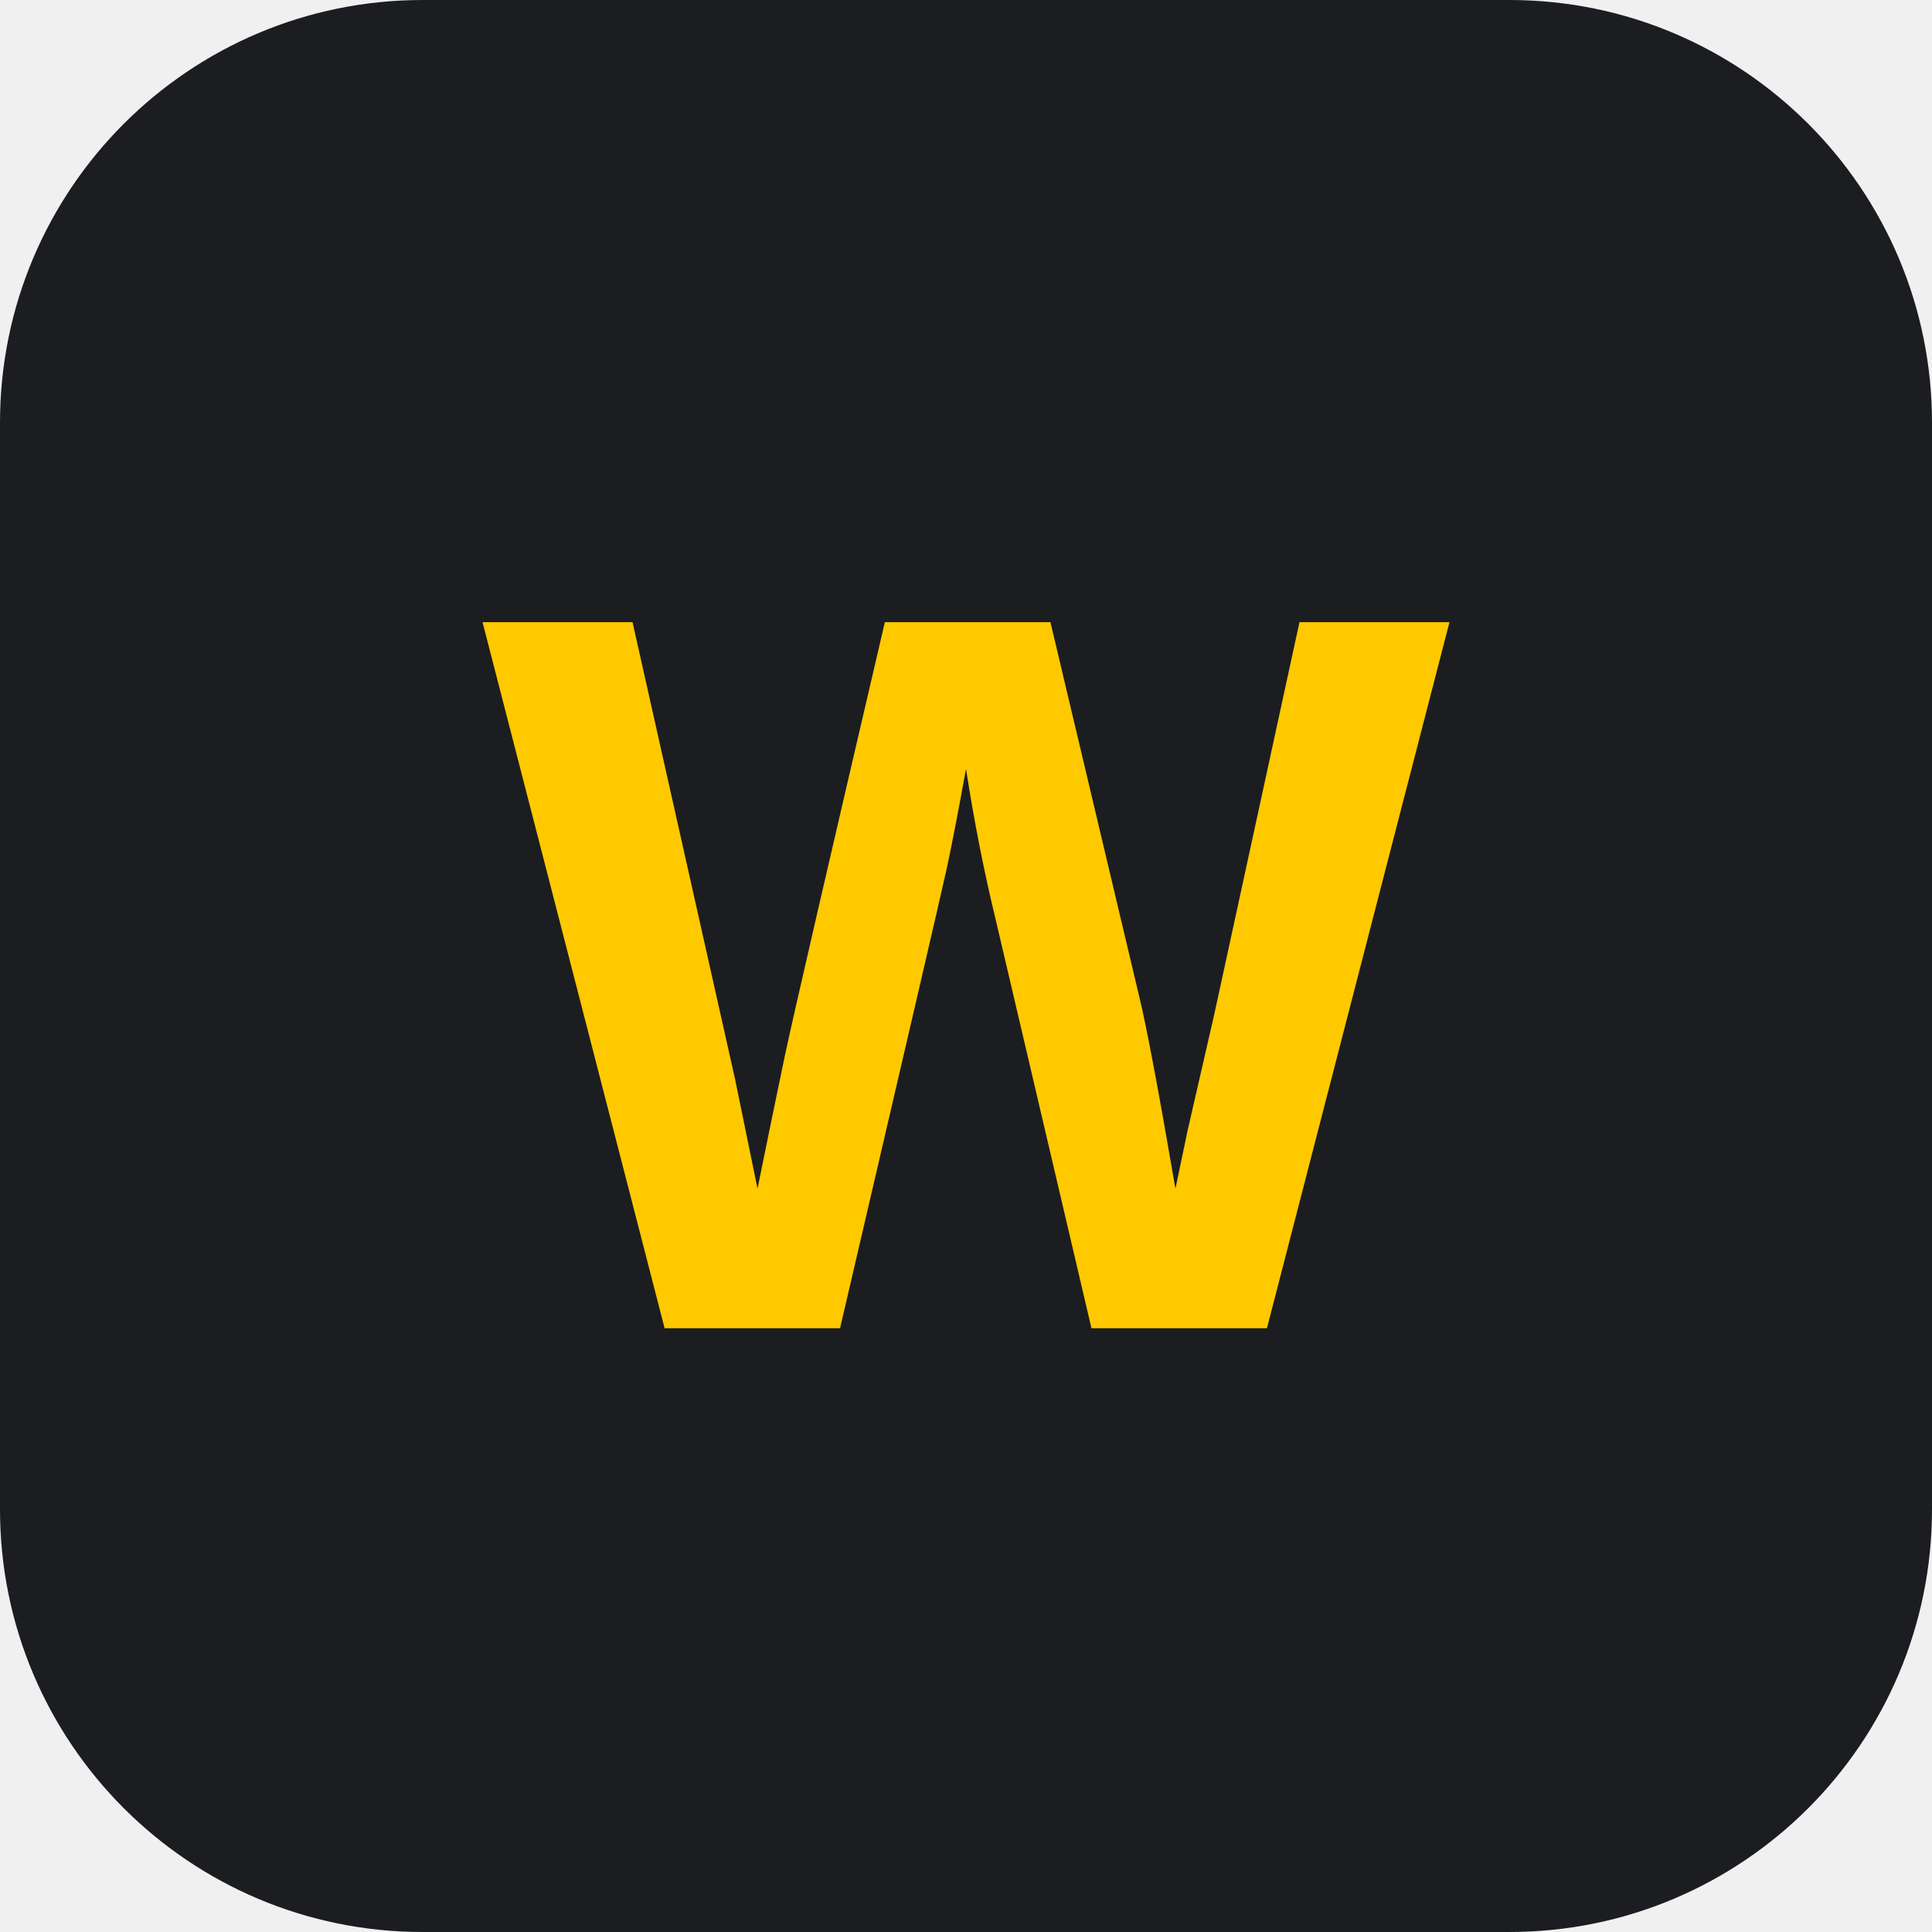
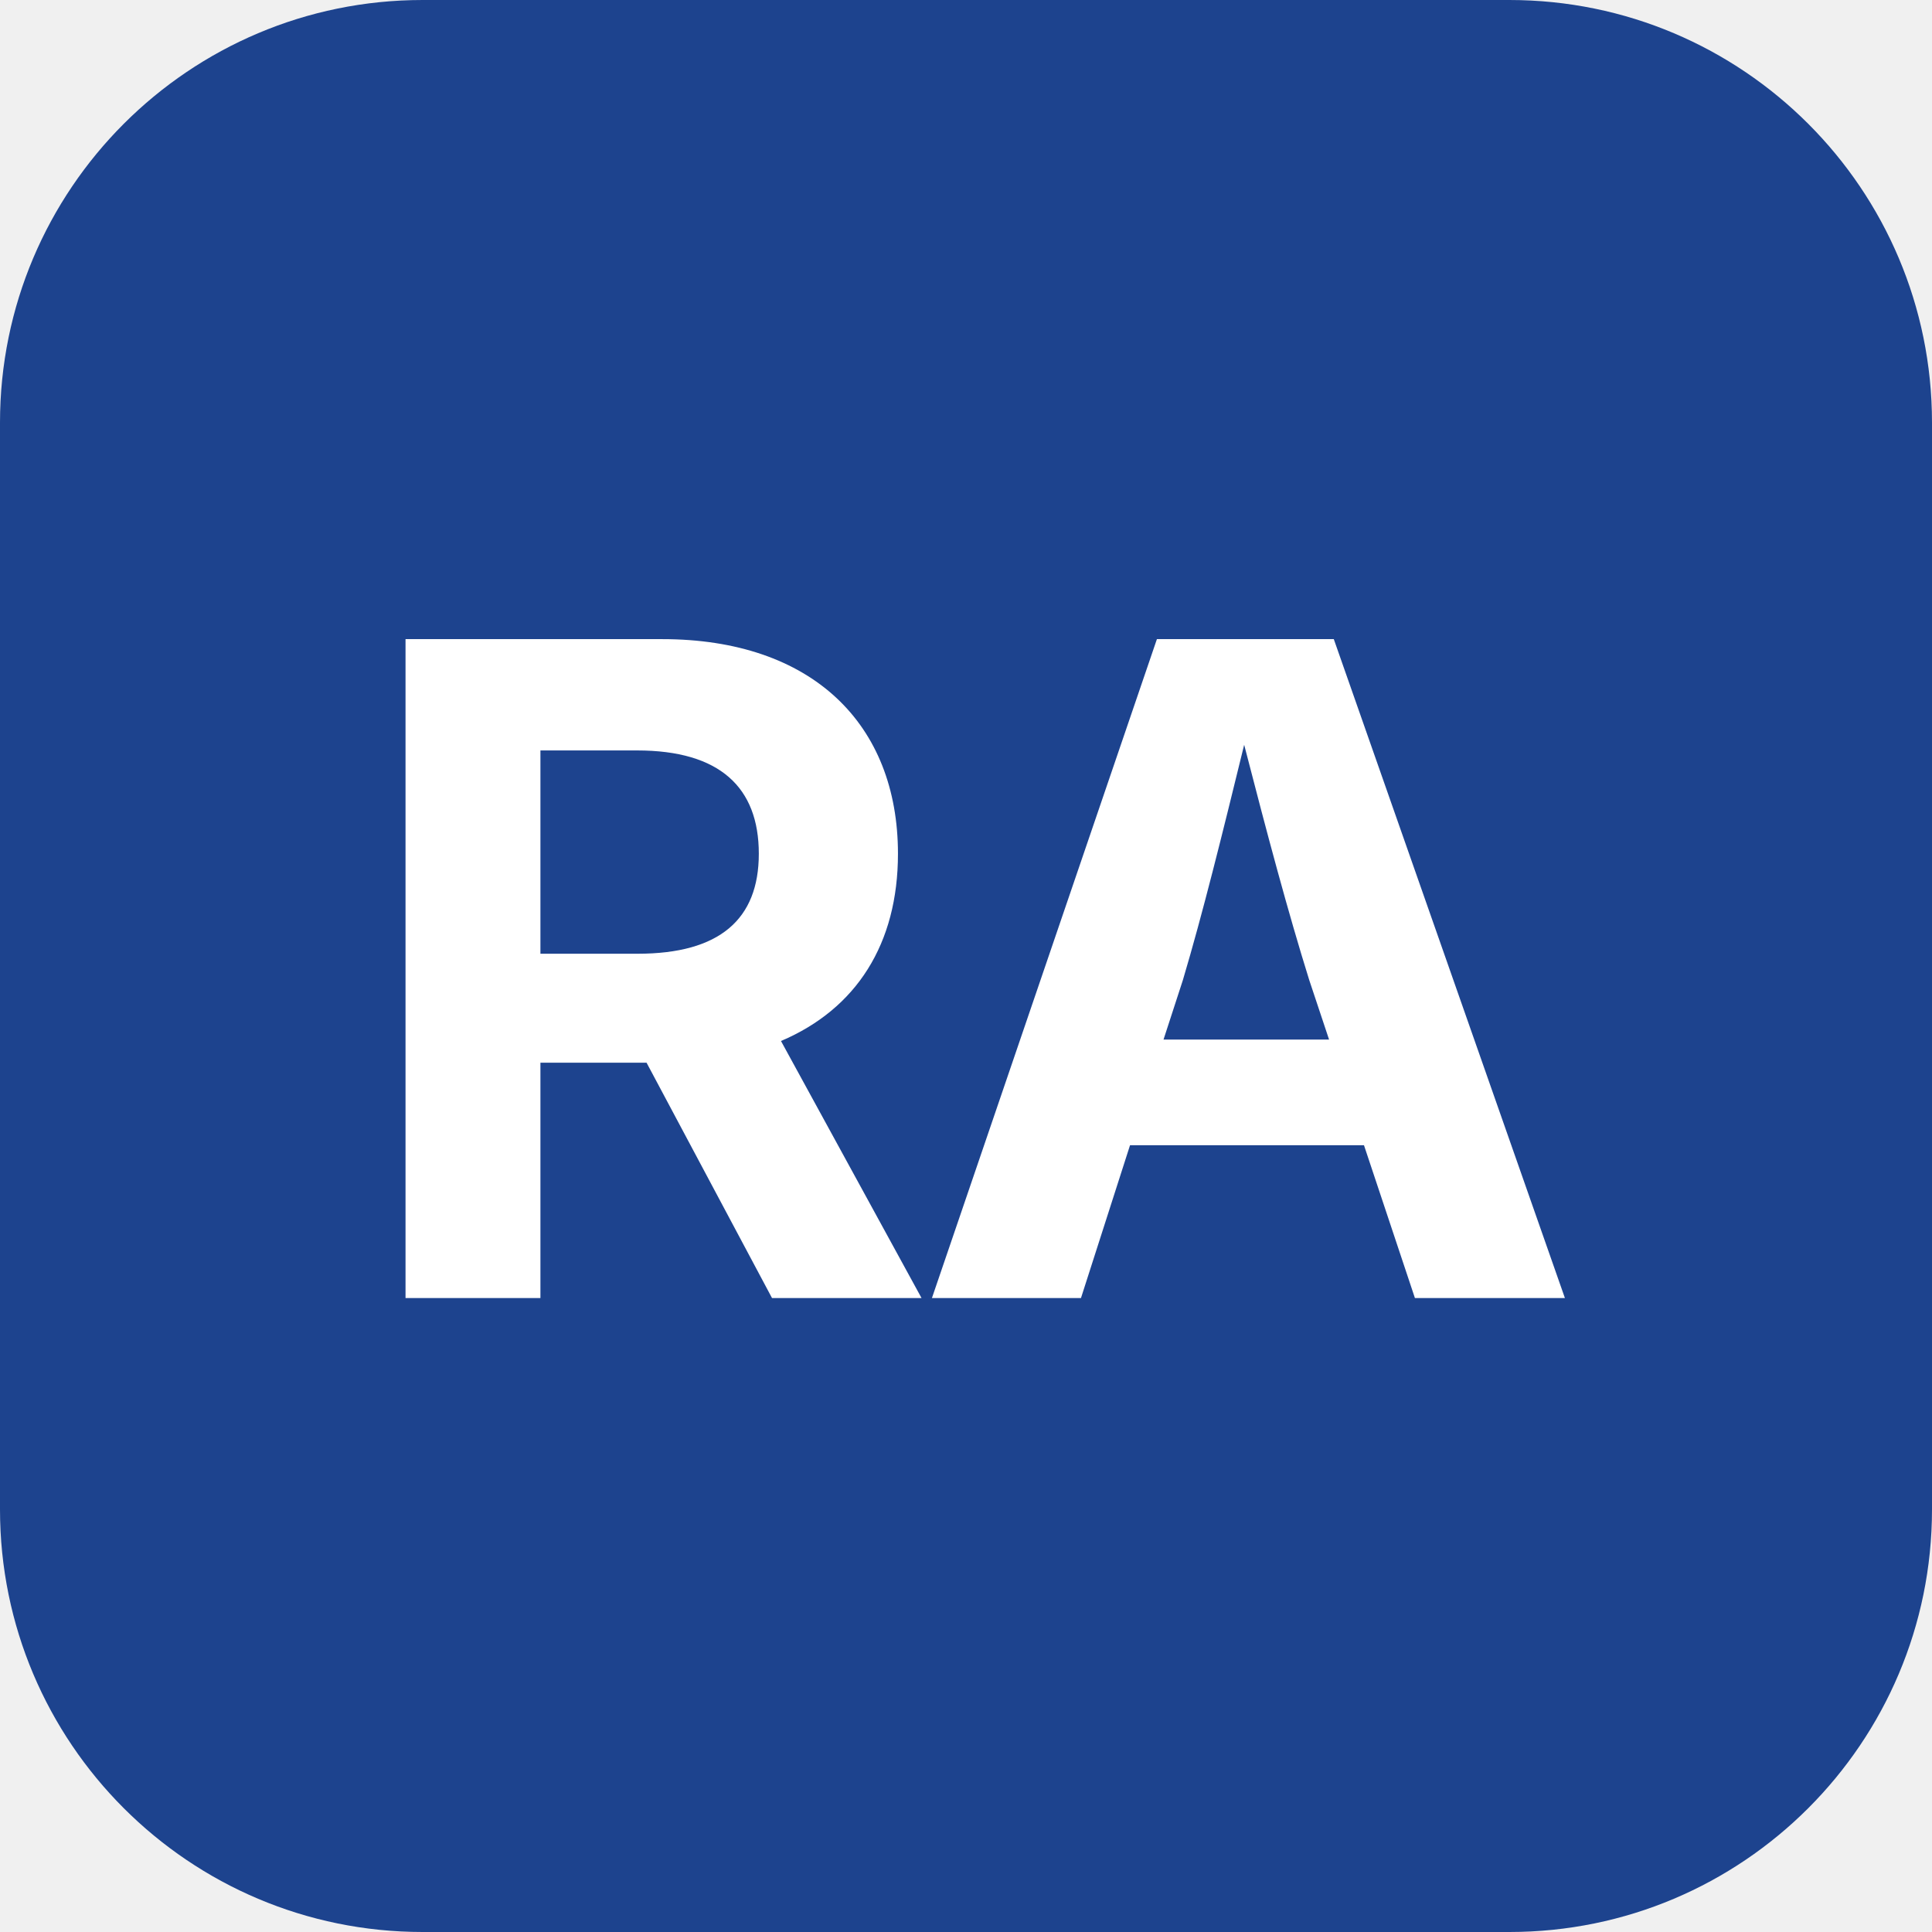
<svg xmlns="http://www.w3.org/2000/svg" viewBox="0 0 64 64">
-   <rect width="64" height="64" rx="14" fill="#1C1D20" />
-   <text x="32" y="44" font-family="Century Gothic, Avenir Next, Arial, sans-serif" font-size="34" font-weight="700" text-anchor="middle" fill="#FFC900">W</text>
+   <rect width="64" height="64" rx="14" fill="#1D438E" />
+   <text x="32" y="43" font-family="Inter, Arial, Helvetica, sans-serif" font-size="30" font-weight="700" text-anchor="middle" fill="#FFFFFF" letter-spacing="-1">RA</text>
</svg>
